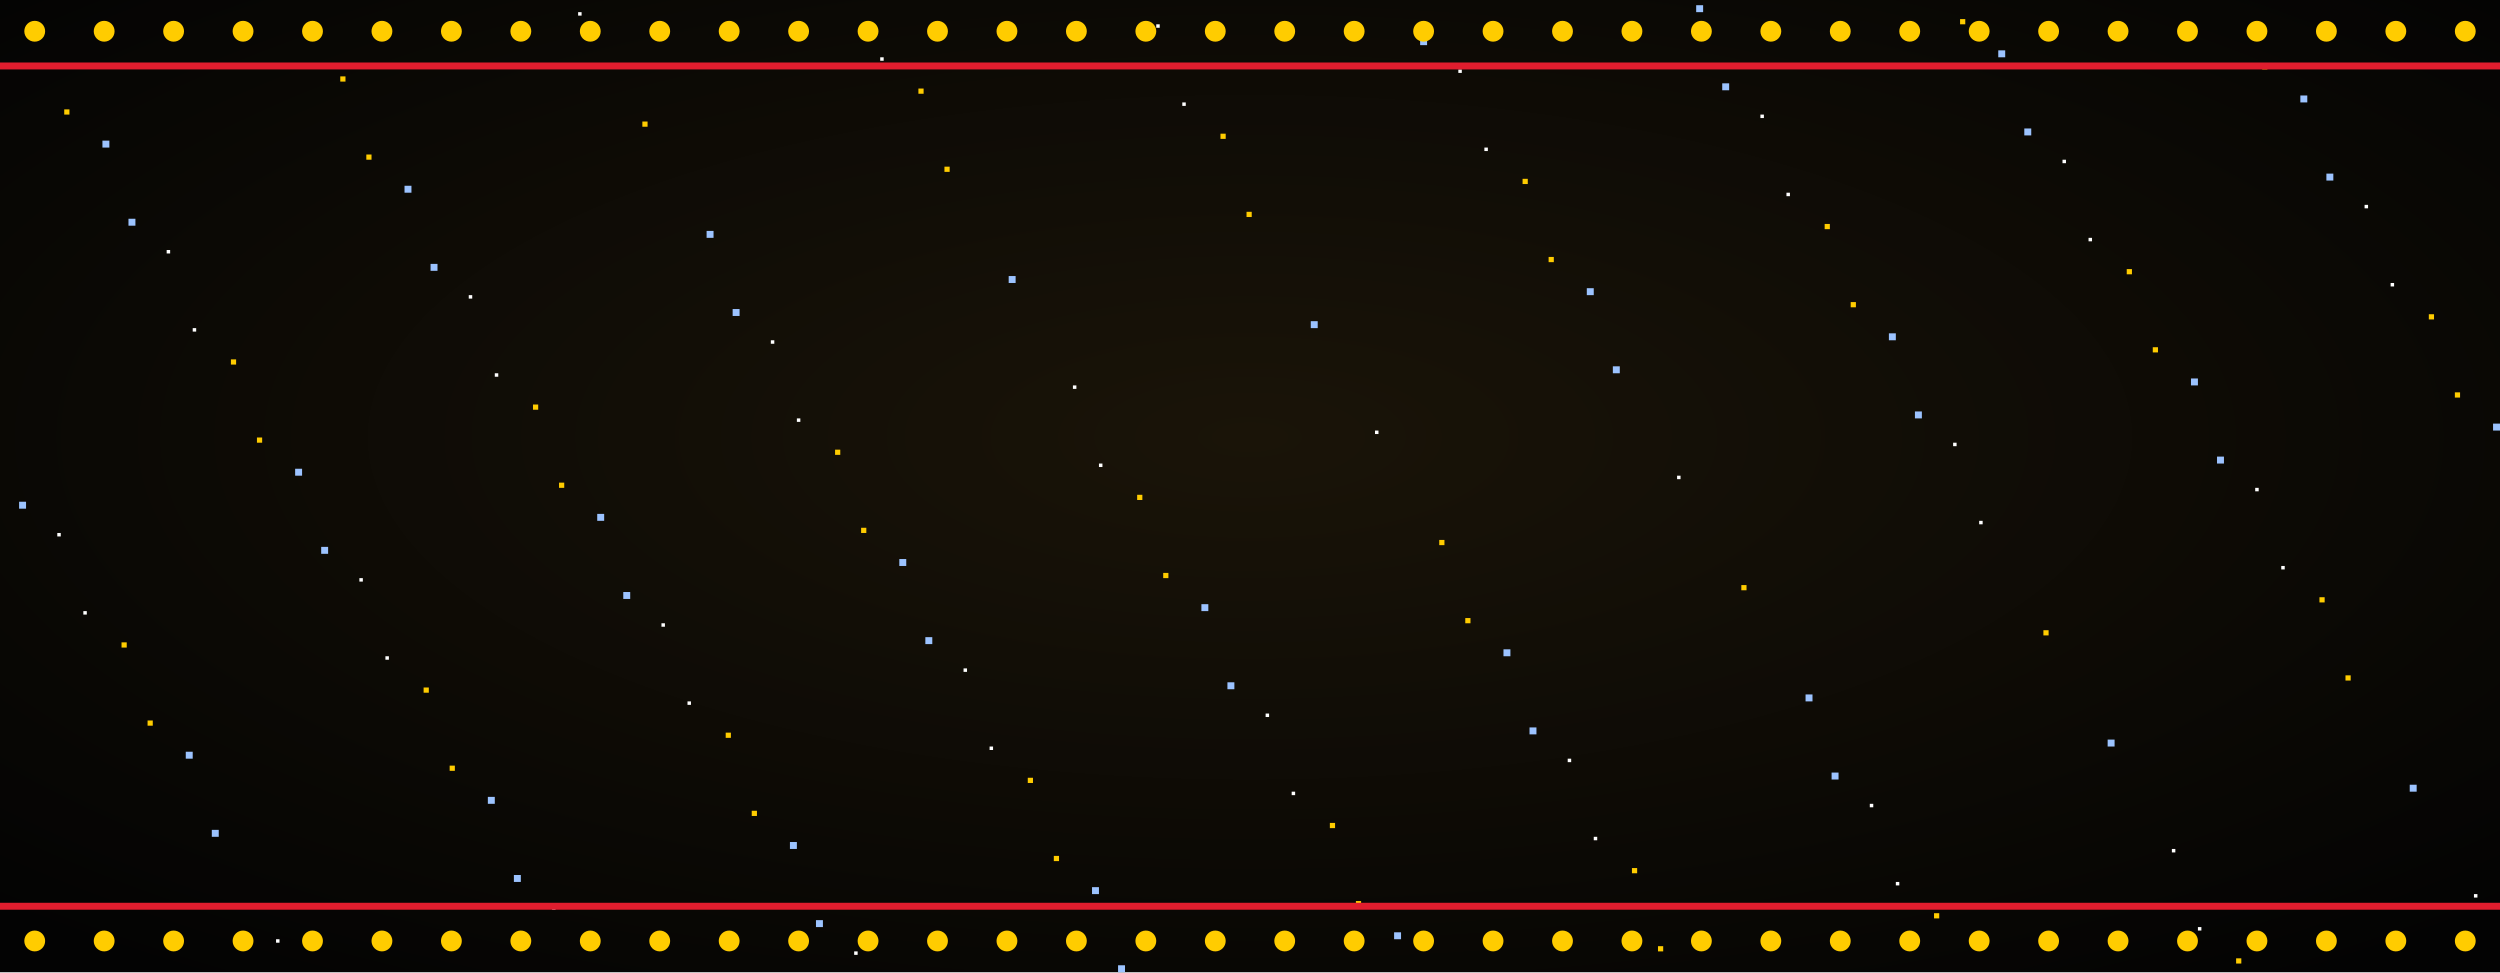
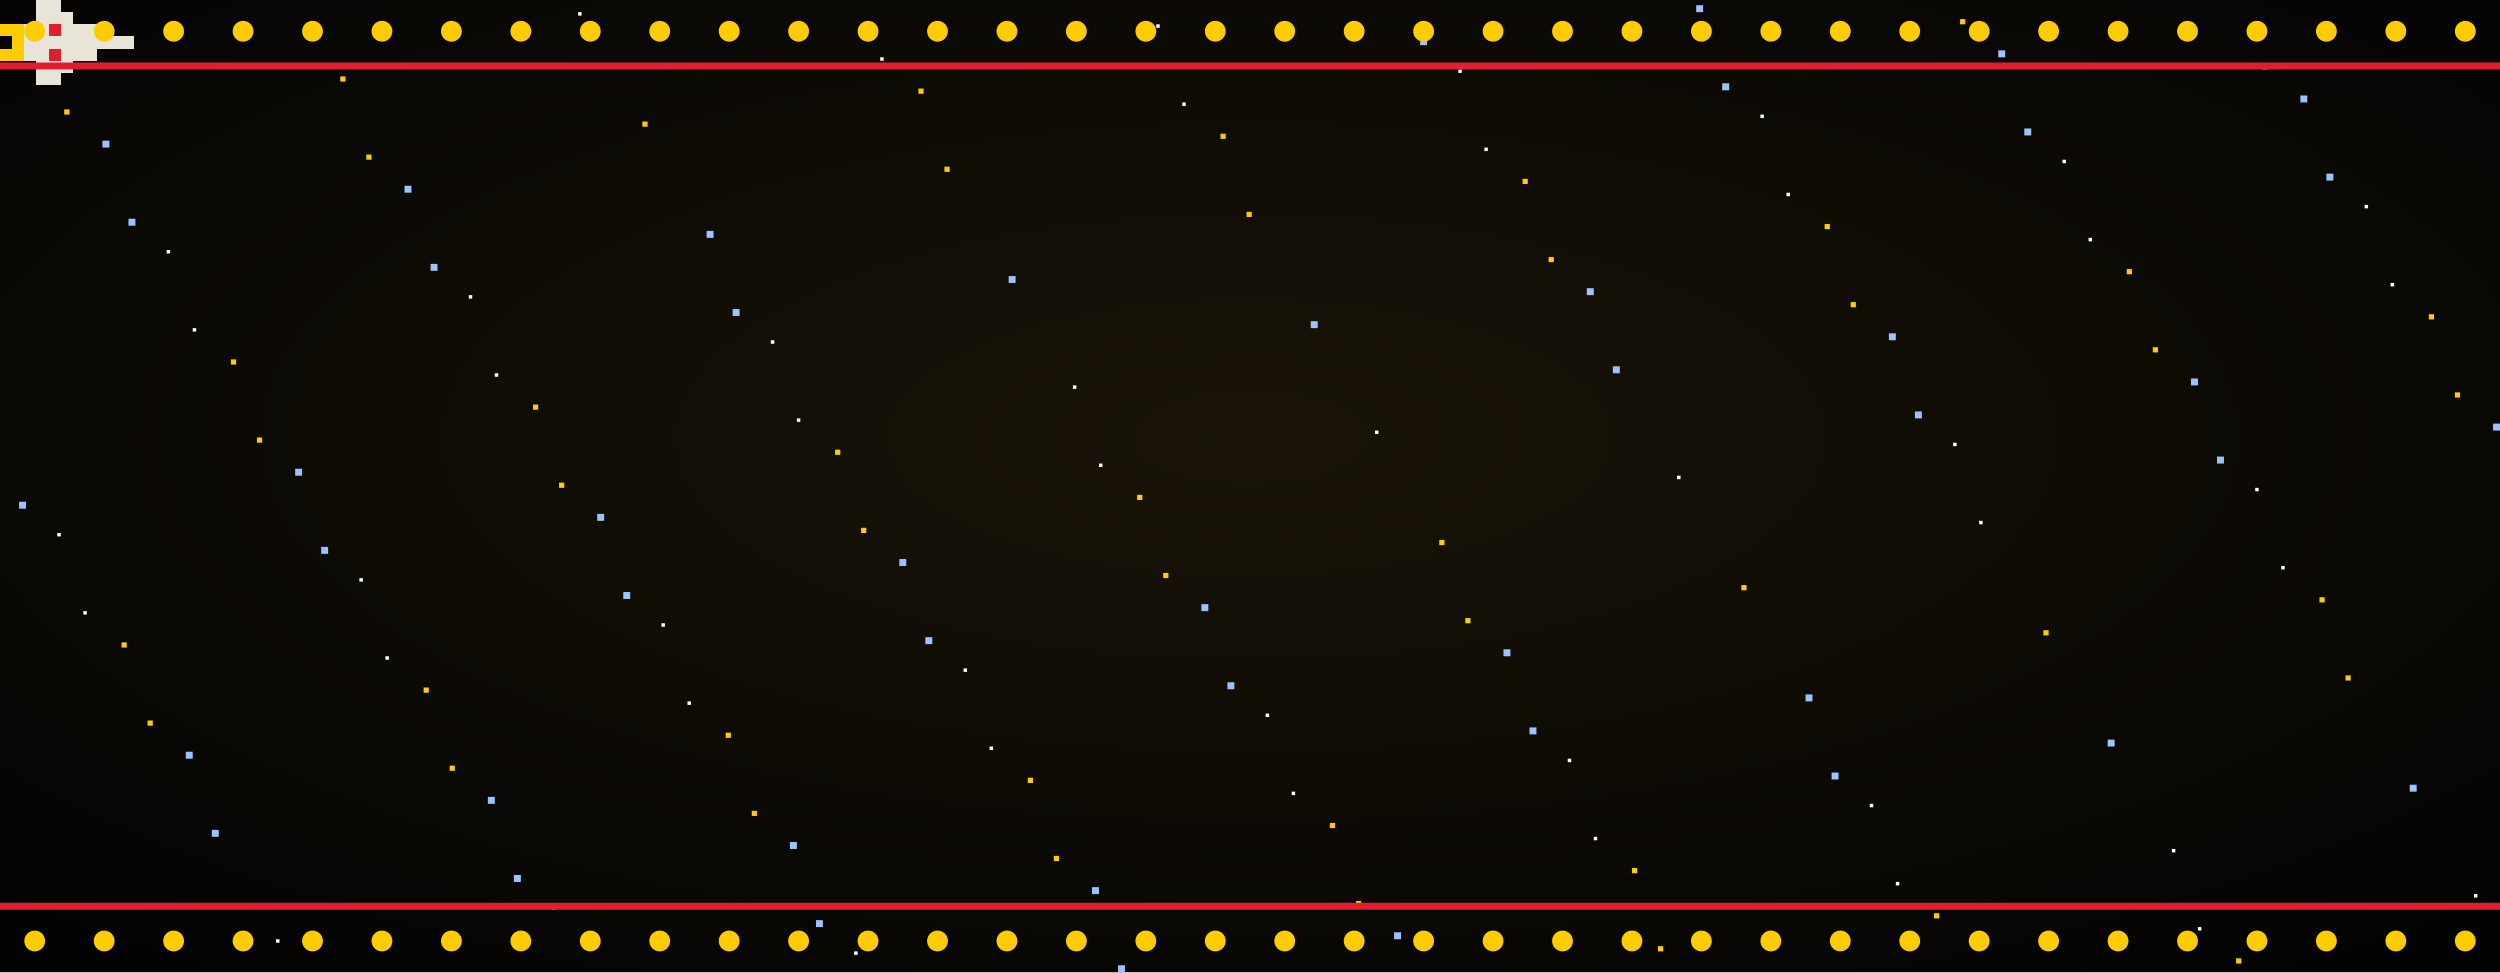
<svg xmlns="http://www.w3.org/2000/svg" width="1440" height="560" viewBox="0 0 1440 560" preserveAspectRatio="xMidYMid slice">
-   <style>.t1{animation:tw 3.6s ease-in-out infinite}.t2{animation:tw 5.4s ease-in-out 1.2s infinite}.b1{animation:tw 7.2s ease-in-out 2.4s infinite}@keyframes tw{50%{opacity:.5}}</style>
+   <style>.l0{animation:fall 48s linear infinite}.l1{animation:fall 24s linear infinite}.l2{animation:fall 16s linear infinite}@keyframes fall{to{transform:translateY(560px)}}.tw{animation:tw 1.6s steps(2) infinite}@keyframes tw{50%{opacity:.35}}.b0{animation:chase 1.2s steps(2) infinite}.b1{animation:chase 1.2s steps(2) -.6s infinite}@keyframes chase{50%{opacity:.25}}.ship{animation:fly 8s linear infinite}@keyframes fly{0%{transform:translate(-110px,390px)}40%,to{transform:translate(1500px,240px)}}.fl{animation:fl .4s steps(2) infinite}@keyframes fl{50%{opacity:.3}}</style>
  <defs>
    <radialGradient id="v" cx="50%" cy="45%" r="70%">
      <stop offset="0" stop-color="#1a1408" />
      <stop offset="1" stop-color="#030303" />
    </radialGradient>
  </defs>
  <rect width="1440" height="560" fill="url(#v)" />
-   <rect class="t1" x="211" y="89" width="3" height="3" fill="#ffcc00" />
-   <rect class="t2" x="422" y="178" width="4" height="4" fill="#9cc3ff" />
-   <rect class="t0" x="633" y="267" width="2" height="2" fill="#fff" />
-   <rect class="t1" x="844" y="356" width="3" height="3" fill="#ffcc00" />
-   <rect class="t2" x="1055" y="445" width="4" height="4" fill="#9cc3ff" />
-   <rect class="t0" x="1266" y="534" width="2" height="2" fill="#fff" />
-   <rect class="t1" x="37" y="63" width="3" height="3" fill="#ffcc00" />
-   <rect class="t2" x="248" y="152" width="4" height="4" fill="#9cc3ff" />
-   <rect class="t0" x="459" y="241" width="2" height="2" fill="#fff" />
-   <rect class="t1" x="670" y="330" width="3" height="3" fill="#ffcc00" />
-   <rect class="t2" x="881" y="419" width="4" height="4" fill="#9cc3ff" />
-   <rect class="t0" x="1092" y="508" width="2" height="2" fill="#fff" />
-   <rect class="t1" x="1303" y="37" width="3" height="3" fill="#ffcc00" />
-   <rect class="t2" x="74" y="126" width="4" height="4" fill="#9cc3ff" />
-   <rect class="t0" x="285" y="215" width="2" height="2" fill="#fff" />
-   <rect class="t1" x="496" y="304" width="3" height="3" fill="#ffcc00" />
-   <rect class="t2" x="707" y="393" width="4" height="4" fill="#9cc3ff" />
-   <rect class="t0" x="918" y="482" width="2" height="2" fill="#fff" />
-   <rect class="t1" x="1129" y="11" width="3" height="3" fill="#ffcc00" />
-   <rect class="t2" x="1340" y="100" width="4" height="4" fill="#9cc3ff" />
-   <rect class="t0" x="111" y="189" width="2" height="2" fill="#fff" />
-   <rect class="t1" x="322" y="278" width="3" height="3" fill="#ffcc00" />
-   <rect class="t2" x="533" y="367" width="4" height="4" fill="#9cc3ff" />
-   <rect class="t0" x="744" y="456" width="2" height="2" fill="#fff" />
-   <rect class="t1" x="955" y="545" width="3" height="3" fill="#ffcc00" />
-   <rect class="t2" x="1166" y="74" width="4" height="4" fill="#9cc3ff" />
-   <rect class="t0" x="1377" y="163" width="2" height="2" fill="#fff" />
-   <rect class="t1" x="148" y="252" width="3" height="3" fill="#ffcc00" />
-   <rect class="t2" x="359" y="341" width="4" height="4" fill="#9cc3ff" />
-   <rect class="t0" x="570" y="430" width="2" height="2" fill="#fff" />
-   <rect class="t1" x="781" y="519" width="3" height="3" fill="#ffcc00" />
-   <rect class="t2" x="992" y="48" width="4" height="4" fill="#9cc3ff" />
-   <rect class="t0" x="1203" y="137" width="2" height="2" fill="#fff" />
-   <rect class="t1" x="1414" y="226" width="3" height="3" fill="#ffcc00" />
-   <rect class="t2" x="185" y="315" width="4" height="4" fill="#9cc3ff" />
-   <rect class="t0" x="396" y="404" width="2" height="2" fill="#fff" />
-   <rect class="t1" x="607" y="493" width="3" height="3" fill="#ffcc00" />
-   <rect class="t2" x="818" y="22" width="4" height="4" fill="#9cc3ff" />
-   <rect class="t0" x="1029" y="111" width="2" height="2" fill="#fff" />
-   <rect class="t1" x="1240" y="200" width="3" height="3" fill="#ffcc00" />
-   <rect class="t2" x="11" y="289" width="4" height="4" fill="#9cc3ff" />
-   <rect class="t0" x="222" y="378" width="2" height="2" fill="#fff" />
-   <rect class="t1" x="433" y="467" width="3" height="3" fill="#ffcc00" />
-   <rect class="t2" x="644" y="556" width="4" height="4" fill="#9cc3ff" />
-   <rect class="t0" x="855" y="85" width="2" height="2" fill="#fff" />
-   <rect class="t1" x="1066" y="174" width="3" height="3" fill="#ffcc00" />
-   <rect class="t2" x="1277" y="263" width="4" height="4" fill="#9cc3ff" />
-   <rect class="t0" x="48" y="352" width="2" height="2" fill="#fff" />
-   <rect class="t1" x="259" y="441" width="3" height="3" fill="#ffcc00" />
-   <rect class="t2" x="470" y="530" width="4" height="4" fill="#9cc3ff" />
-   <rect class="t0" x="681" y="59" width="2" height="2" fill="#fff" />
-   <rect class="t1" x="892" y="148" width="3" height="3" fill="#ffcc00" />
-   <rect class="t2" x="1103" y="237" width="4" height="4" fill="#9cc3ff" />
-   <rect class="t0" x="1314" y="326" width="2" height="2" fill="#fff" />
-   <rect class="t1" x="85" y="415" width="3" height="3" fill="#ffcc00" />
-   <rect class="t2" x="296" y="504" width="4" height="4" fill="#9cc3ff" />
-   <rect class="t0" x="507" y="33" width="2" height="2" fill="#fff" />
-   <rect class="t1" x="718" y="122" width="3" height="3" fill="#ffcc00" />
-   <rect class="t2" x="929" y="211" width="4" height="4" fill="#9cc3ff" />
-   <rect class="t0" x="1140" y="300" width="2" height="2" fill="#fff" />
-   <rect class="t1" x="1351" y="389" width="3" height="3" fill="#ffcc00" />
-   <rect class="t2" x="122" y="478" width="4" height="4" fill="#9cc3ff" />
-   <rect class="t0" x="333" y="7" width="2" height="2" fill="#fff" />
-   <rect class="t1" x="544" y="96" width="3" height="3" fill="#ffcc00" />
-   <rect class="t2" x="755" y="185" width="4" height="4" fill="#9cc3ff" />
-   <rect class="t0" x="966" y="274" width="2" height="2" fill="#fff" />
-   <rect class="t1" x="1177" y="363" width="3" height="3" fill="#ffcc00" />
-   <rect class="t2" x="1388" y="452" width="4" height="4" fill="#9cc3ff" />
-   <rect class="t0" x="159" y="541" width="2" height="2" fill="#fff" />
-   <rect class="t1" x="370" y="70" width="3" height="3" fill="#ffcc00" />
-   <rect class="t2" x="581" y="159" width="4" height="4" fill="#9cc3ff" />
-   <rect class="t0" x="792" y="248" width="2" height="2" fill="#fff" />
-   <rect class="t1" x="1003" y="337" width="3" height="3" fill="#ffcc00" />
-   <rect class="t2" x="1214" y="426" width="4" height="4" fill="#9cc3ff" />
-   <rect class="t0" x="1425" y="515" width="2" height="2" fill="#fff" />
-   <rect class="t1" x="196" y="44" width="3" height="3" fill="#ffcc00" />
-   <rect class="t2" x="407" y="133" width="4" height="4" fill="#9cc3ff" />
-   <rect class="t0" x="618" y="222" width="2" height="2" fill="#fff" />
-   <rect class="t1" x="829" y="311" width="3" height="3" fill="#ffcc00" />
-   <rect class="t2" x="1040" y="400" width="4" height="4" fill="#9cc3ff" />
-   <rect class="t0" x="1251" y="489" width="2" height="2" fill="#fff" />
-   <rect class="t1" x="22" y="18" width="3" height="3" fill="#ffcc00" />
-   <rect class="t2" x="233" y="107" width="4" height="4" fill="#9cc3ff" />
-   <rect class="t0" x="444" y="196" width="2" height="2" fill="#fff" />
-   <rect class="t1" x="655" y="285" width="3" height="3" fill="#ffcc00" />
-   <rect class="t2" x="866" y="374" width="4" height="4" fill="#9cc3ff" />
-   <rect class="t0" x="1077" y="463" width="2" height="2" fill="#fff" />
-   <rect class="t1" x="1288" y="552" width="3" height="3" fill="#ffcc00" />
-   <rect class="t2" x="59" y="81" width="4" height="4" fill="#9cc3ff" />
-   <rect class="t0" x="270" y="170" width="2" height="2" fill="#fff" />
-   <rect class="t1" x="481" y="259" width="3" height="3" fill="#ffcc00" />
-   <rect class="t2" x="692" y="348" width="4" height="4" fill="#9cc3ff" />
-   <rect class="t0" x="903" y="437" width="2" height="2" fill="#fff" />
-   <rect class="t1" x="1114" y="526" width="3" height="3" fill="#ffcc00" />
-   <rect class="t2" x="1325" y="55" width="4" height="4" fill="#9cc3ff" />
-   <rect class="t0" x="96" y="144" width="2" height="2" fill="#fff" />
-   <rect class="t1" x="307" y="233" width="3" height="3" fill="#ffcc00" />
-   <rect class="t2" x="518" y="322" width="4" height="4" fill="#9cc3ff" />
-   <rect class="t0" x="729" y="411" width="2" height="2" fill="#fff" />
-   <rect class="t1" x="940" y="500" width="3" height="3" fill="#ffcc00" />
-   <rect class="t2" x="1151" y="29" width="4" height="4" fill="#9cc3ff" />
-   <rect class="t0" x="1362" y="118" width="2" height="2" fill="#fff" />
-   <rect class="t1" x="133" y="207" width="3" height="3" fill="#ffcc00" />
-   <rect class="t2" x="344" y="296" width="4" height="4" fill="#9cc3ff" />
-   <rect class="t0" x="555" y="385" width="2" height="2" fill="#fff" />
-   <rect class="t1" x="766" y="474" width="3" height="3" fill="#ffcc00" />
-   <rect class="t2" x="977" y="3" width="4" height="4" fill="#9cc3ff" />
-   <rect class="t0" x="1188" y="92" width="2" height="2" fill="#fff" />
-   <rect class="t1" x="1399" y="181" width="3" height="3" fill="#ffcc00" />
-   <rect class="t2" x="170" y="270" width="4" height="4" fill="#9cc3ff" />
-   <rect class="t0" x="381" y="359" width="2" height="2" fill="#fff" />
-   <rect class="t1" x="592" y="448" width="3" height="3" fill="#ffcc00" />
-   <rect class="t2" x="803" y="537" width="4" height="4" fill="#9cc3ff" />
-   <rect class="t0" x="1014" y="66" width="2" height="2" fill="#fff" />
-   <rect class="t1" x="1225" y="155" width="3" height="3" fill="#ffcc00" />
-   <rect class="t2" x="1436" y="244" width="4" height="4" fill="#9cc3ff" />
-   <rect class="t0" x="207" y="333" width="2" height="2" fill="#fff" />
-   <rect class="t1" x="418" y="422" width="3" height="3" fill="#ffcc00" />
-   <rect class="t2" x="629" y="511" width="4" height="4" fill="#9cc3ff" />
-   <rect class="t0" x="840" y="40" width="2" height="2" fill="#fff" />
-   <rect class="t1" x="1051" y="129" width="3" height="3" fill="#ffcc00" />
-   <rect class="t2" x="1262" y="218" width="4" height="4" fill="#9cc3ff" />
-   <rect class="t0" x="33" y="307" width="2" height="2" fill="#fff" />
-   <rect class="t1" x="244" y="396" width="3" height="3" fill="#ffcc00" />
-   <rect class="t2" x="455" y="485" width="4" height="4" fill="#9cc3ff" />
-   <rect class="t0" x="666" y="14" width="2" height="2" fill="#fff" />
-   <rect class="t1" x="877" y="103" width="3" height="3" fill="#ffcc00" />
-   <rect class="t2" x="1088" y="192" width="4" height="4" fill="#9cc3ff" />
-   <rect class="t0" x="1299" y="281" width="2" height="2" fill="#fff" />
-   <rect class="t1" x="70" y="370" width="3" height="3" fill="#ffcc00" />
-   <rect class="t2" x="281" y="459" width="4" height="4" fill="#9cc3ff" />
-   <rect class="t0" x="492" y="548" width="2" height="2" fill="#fff" />
-   <rect class="t1" x="703" y="77" width="3" height="3" fill="#ffcc00" />
-   <rect class="t2" x="914" y="166" width="4" height="4" fill="#9cc3ff" />
-   <rect class="t0" x="1125" y="255" width="2" height="2" fill="#fff" />
-   <rect class="t1" x="1336" y="344" width="3" height="3" fill="#ffcc00" />
-   <rect class="t2" x="107" y="433" width="4" height="4" fill="#9cc3ff" />
-   <rect class="t0" x="318" y="522" width="2" height="2" fill="#fff" />
-   <rect class="t1" x="529" y="51" width="3" height="3" fill="#ffcc00" />
+   <g class="l0">
+     <g>
+       <rect x="633" y="267" width="2" height="2" fill="#fff" />
+       <rect x="1266" y="534" width="2" height="2" fill="#fff" />
+       <rect x="459" y="241" width="2" height="2" fill="#fff" />
+       <rect x="1092" y="508" width="2" height="2" fill="#fff" />
+       <rect x="285" y="215" width="2" height="2" fill="#fff" />
+       <rect x="918" y="482" width="2" height="2" fill="#fff" />
+       <rect x="111" y="189" width="2" height="2" fill="#fff" />
+       <rect x="744" y="456" width="2" height="2" fill="#fff" />
+       <rect x="1377" y="163" width="2" height="2" fill="#fff" />
+       <rect x="570" y="430" width="2" height="2" fill="#fff" />
+       <rect x="1203" y="137" width="2" height="2" fill="#fff" />
+       <rect x="396" y="404" width="2" height="2" fill="#fff" />
+       <rect x="1029" y="111" width="2" height="2" fill="#fff" />
+       <rect x="222" y="378" width="2" height="2" fill="#fff" />
+       <rect x="855" y="85" width="2" height="2" fill="#fff" />
+       <rect x="48" y="352" width="2" height="2" fill="#fff" />
+       <rect x="681" y="59" width="2" height="2" fill="#fff" />
+       <rect x="1314" y="326" width="2" height="2" fill="#fff" />
+       <rect x="507" y="33" width="2" height="2" fill="#fff" />
+       <rect x="1140" y="300" width="2" height="2" fill="#fff" />
+       <rect x="333" y="7" width="2" height="2" fill="#fff" />
+       <rect x="966" y="274" width="2" height="2" fill="#fff" />
+       <rect x="159" y="541" width="2" height="2" fill="#fff" />
+       <rect x="792" y="248" width="2" height="2" fill="#fff" />
+       <rect x="1425" y="515" width="2" height="2" fill="#fff" />
+       <rect x="618" y="222" width="2" height="2" fill="#fff" />
+       <rect x="1251" y="489" width="2" height="2" fill="#fff" />
+       <rect x="444" y="196" width="2" height="2" fill="#fff" />
+       <rect x="1077" y="463" width="2" height="2" fill="#fff" />
+       <rect x="270" y="170" width="2" height="2" fill="#fff" />
+       <rect x="903" y="437" width="2" height="2" fill="#fff" />
+       <rect x="96" y="144" width="2" height="2" fill="#fff" />
+       <rect x="729" y="411" width="2" height="2" fill="#fff" />
+       <rect x="1362" y="118" width="2" height="2" fill="#fff" />
+       <rect x="555" y="385" width="2" height="2" fill="#fff" />
+       <rect x="1188" y="92" width="2" height="2" fill="#fff" />
+       <rect x="381" y="359" width="2" height="2" fill="#fff" />
+       <rect x="1014" y="66" width="2" height="2" fill="#fff" />
+       <rect x="207" y="333" width="2" height="2" fill="#fff" />
+       <rect x="840" y="40" width="2" height="2" fill="#fff" />
+       <rect x="33" y="307" width="2" height="2" fill="#fff" />
+       <rect x="666" y="14" width="2" height="2" fill="#fff" />
+       <rect x="1299" y="281" width="2" height="2" fill="#fff" />
+       <rect x="492" y="548" width="2" height="2" fill="#fff" />
+       <rect x="1125" y="255" width="2" height="2" fill="#fff" />
+       <rect x="318" y="522" width="2" height="2" fill="#fff" />
+     </g>
+     <g transform="translate(0 -560)">
+       <rect x="633" y="267" width="2" height="2" fill="#fff" />
+       <rect x="1266" y="534" width="2" height="2" fill="#fff" />
+       <rect x="459" y="241" width="2" height="2" fill="#fff" />
+       <rect x="1092" y="508" width="2" height="2" fill="#fff" />
+       <rect x="285" y="215" width="2" height="2" fill="#fff" />
+       <rect x="918" y="482" width="2" height="2" fill="#fff" />
+       <rect x="111" y="189" width="2" height="2" fill="#fff" />
+       <rect x="744" y="456" width="2" height="2" fill="#fff" />
+       <rect x="1377" y="163" width="2" height="2" fill="#fff" />
+       <rect x="570" y="430" width="2" height="2" fill="#fff" />
+       <rect x="1203" y="137" width="2" height="2" fill="#fff" />
+       <rect x="396" y="404" width="2" height="2" fill="#fff" />
+       <rect x="1029" y="111" width="2" height="2" fill="#fff" />
+       <rect x="222" y="378" width="2" height="2" fill="#fff" />
+       <rect x="855" y="85" width="2" height="2" fill="#fff" />
+       <rect x="48" y="352" width="2" height="2" fill="#fff" />
+       <rect x="681" y="59" width="2" height="2" fill="#fff" />
+       <rect x="1314" y="326" width="2" height="2" fill="#fff" />
+       <rect x="507" y="33" width="2" height="2" fill="#fff" />
+       <rect x="1140" y="300" width="2" height="2" fill="#fff" />
+       <rect x="333" y="7" width="2" height="2" fill="#fff" />
+       <rect x="966" y="274" width="2" height="2" fill="#fff" />
+       <rect x="159" y="541" width="2" height="2" fill="#fff" />
+       <rect x="792" y="248" width="2" height="2" fill="#fff" />
+       <rect x="1425" y="515" width="2" height="2" fill="#fff" />
+       <rect x="618" y="222" width="2" height="2" fill="#fff" />
+       <rect x="1251" y="489" width="2" height="2" fill="#fff" />
+       <rect x="444" y="196" width="2" height="2" fill="#fff" />
+       <rect x="1077" y="463" width="2" height="2" fill="#fff" />
+       <rect x="270" y="170" width="2" height="2" fill="#fff" />
+       <rect x="903" y="437" width="2" height="2" fill="#fff" />
+       <rect x="96" y="144" width="2" height="2" fill="#fff" />
+       <rect x="729" y="411" width="2" height="2" fill="#fff" />
+       <rect x="1362" y="118" width="2" height="2" fill="#fff" />
+       <rect x="555" y="385" width="2" height="2" fill="#fff" />
+       <rect x="1188" y="92" width="2" height="2" fill="#fff" />
+       <rect x="381" y="359" width="2" height="2" fill="#fff" />
+       <rect x="1014" y="66" width="2" height="2" fill="#fff" />
+       <rect x="207" y="333" width="2" height="2" fill="#fff" />
+       <rect x="840" y="40" width="2" height="2" fill="#fff" />
+       <rect x="33" y="307" width="2" height="2" fill="#fff" />
+       <rect x="666" y="14" width="2" height="2" fill="#fff" />
+       <rect x="1299" y="281" width="2" height="2" fill="#fff" />
+       <rect x="492" y="548" width="2" height="2" fill="#fff" />
+       <rect x="1125" y="255" width="2" height="2" fill="#fff" />
+       <rect x="318" y="522" width="2" height="2" fill="#fff" />
+     </g>
+   </g>
+   <g class="l1">
+     <g class="tw">
+       <rect x="211" y="89" width="3" height="3" fill="#ffcc00" />
+       <rect x="844" y="356" width="3" height="3" fill="#ffcc00" />
+       <rect x="37" y="63" width="3" height="3" fill="#ffcc00" />
+       <rect x="670" y="330" width="3" height="3" fill="#ffcc00" />
+       <rect x="1303" y="37" width="3" height="3" fill="#ffcc00" />
+       <rect x="496" y="304" width="3" height="3" fill="#ffcc00" />
+       <rect x="1129" y="11" width="3" height="3" fill="#ffcc00" />
+       <rect x="322" y="278" width="3" height="3" fill="#ffcc00" />
+       <rect x="955" y="545" width="3" height="3" fill="#ffcc00" />
+       <rect x="148" y="252" width="3" height="3" fill="#ffcc00" />
+       <rect x="781" y="519" width="3" height="3" fill="#ffcc00" />
+       <rect x="1414" y="226" width="3" height="3" fill="#ffcc00" />
+       <rect x="607" y="493" width="3" height="3" fill="#ffcc00" />
+       <rect x="1240" y="200" width="3" height="3" fill="#ffcc00" />
+       <rect x="433" y="467" width="3" height="3" fill="#ffcc00" />
+       <rect x="1066" y="174" width="3" height="3" fill="#ffcc00" />
+       <rect x="259" y="441" width="3" height="3" fill="#ffcc00" />
+       <rect x="892" y="148" width="3" height="3" fill="#ffcc00" />
+       <rect x="85" y="415" width="3" height="3" fill="#ffcc00" />
+       <rect x="718" y="122" width="3" height="3" fill="#ffcc00" />
+       <rect x="1351" y="389" width="3" height="3" fill="#ffcc00" />
+       <rect x="544" y="96" width="3" height="3" fill="#ffcc00" />
+       <rect x="1177" y="363" width="3" height="3" fill="#ffcc00" />
+       <rect x="370" y="70" width="3" height="3" fill="#ffcc00" />
+       <rect x="1003" y="337" width="3" height="3" fill="#ffcc00" />
+       <rect x="196" y="44" width="3" height="3" fill="#ffcc00" />
+       <rect x="829" y="311" width="3" height="3" fill="#ffcc00" />
+       <rect x="22" y="18" width="3" height="3" fill="#ffcc00" />
+       <rect x="655" y="285" width="3" height="3" fill="#ffcc00" />
+       <rect x="1288" y="552" width="3" height="3" fill="#ffcc00" />
+       <rect x="481" y="259" width="3" height="3" fill="#ffcc00" />
+       <rect x="1114" y="526" width="3" height="3" fill="#ffcc00" />
+       <rect x="307" y="233" width="3" height="3" fill="#ffcc00" />
+       <rect x="940" y="500" width="3" height="3" fill="#ffcc00" />
+       <rect x="133" y="207" width="3" height="3" fill="#ffcc00" />
+       <rect x="766" y="474" width="3" height="3" fill="#ffcc00" />
+       <rect x="1399" y="181" width="3" height="3" fill="#ffcc00" />
+       <rect x="592" y="448" width="3" height="3" fill="#ffcc00" />
+       <rect x="1225" y="155" width="3" height="3" fill="#ffcc00" />
+       <rect x="418" y="422" width="3" height="3" fill="#ffcc00" />
+       <rect x="1051" y="129" width="3" height="3" fill="#ffcc00" />
+       <rect x="244" y="396" width="3" height="3" fill="#ffcc00" />
+       <rect x="877" y="103" width="3" height="3" fill="#ffcc00" />
+       <rect x="70" y="370" width="3" height="3" fill="#ffcc00" />
+       <rect x="703" y="77" width="3" height="3" fill="#ffcc00" />
+       <rect x="1336" y="344" width="3" height="3" fill="#ffcc00" />
+       <rect x="529" y="51" width="3" height="3" fill="#ffcc00" />
+     </g>
+     <g class="tw" transform="translate(0 -560)">
+       <rect x="211" y="89" width="3" height="3" fill="#ffcc00" />
+       <rect x="844" y="356" width="3" height="3" fill="#ffcc00" />
+       <rect x="37" y="63" width="3" height="3" fill="#ffcc00" />
+       <rect x="670" y="330" width="3" height="3" fill="#ffcc00" />
+       <rect x="1303" y="37" width="3" height="3" fill="#ffcc00" />
+       <rect x="496" y="304" width="3" height="3" fill="#ffcc00" />
+       <rect x="1129" y="11" width="3" height="3" fill="#ffcc00" />
+       <rect x="322" y="278" width="3" height="3" fill="#ffcc00" />
+       <rect x="955" y="545" width="3" height="3" fill="#ffcc00" />
+       <rect x="148" y="252" width="3" height="3" fill="#ffcc00" />
+       <rect x="781" y="519" width="3" height="3" fill="#ffcc00" />
+       <rect x="1414" y="226" width="3" height="3" fill="#ffcc00" />
+       <rect x="607" y="493" width="3" height="3" fill="#ffcc00" />
+       <rect x="1240" y="200" width="3" height="3" fill="#ffcc00" />
+       <rect x="433" y="467" width="3" height="3" fill="#ffcc00" />
+       <rect x="1066" y="174" width="3" height="3" fill="#ffcc00" />
+       <rect x="259" y="441" width="3" height="3" fill="#ffcc00" />
+       <rect x="892" y="148" width="3" height="3" fill="#ffcc00" />
+       <rect x="85" y="415" width="3" height="3" fill="#ffcc00" />
+       <rect x="718" y="122" width="3" height="3" fill="#ffcc00" />
+       <rect x="1351" y="389" width="3" height="3" fill="#ffcc00" />
+       <rect x="544" y="96" width="3" height="3" fill="#ffcc00" />
+       <rect x="1177" y="363" width="3" height="3" fill="#ffcc00" />
+       <rect x="370" y="70" width="3" height="3" fill="#ffcc00" />
+       <rect x="1003" y="337" width="3" height="3" fill="#ffcc00" />
+       <rect x="196" y="44" width="3" height="3" fill="#ffcc00" />
+       <rect x="829" y="311" width="3" height="3" fill="#ffcc00" />
+       <rect x="22" y="18" width="3" height="3" fill="#ffcc00" />
+       <rect x="655" y="285" width="3" height="3" fill="#ffcc00" />
+       <rect x="1288" y="552" width="3" height="3" fill="#ffcc00" />
+       <rect x="481" y="259" width="3" height="3" fill="#ffcc00" />
+       <rect x="1114" y="526" width="3" height="3" fill="#ffcc00" />
+       <rect x="307" y="233" width="3" height="3" fill="#ffcc00" />
+       <rect x="940" y="500" width="3" height="3" fill="#ffcc00" />
+       <rect x="133" y="207" width="3" height="3" fill="#ffcc00" />
+       <rect x="766" y="474" width="3" height="3" fill="#ffcc00" />
+       <rect x="1399" y="181" width="3" height="3" fill="#ffcc00" />
+       <rect x="592" y="448" width="3" height="3" fill="#ffcc00" />
+       <rect x="1225" y="155" width="3" height="3" fill="#ffcc00" />
+       <rect x="418" y="422" width="3" height="3" fill="#ffcc00" />
+       <rect x="1051" y="129" width="3" height="3" fill="#ffcc00" />
+       <rect x="244" y="396" width="3" height="3" fill="#ffcc00" />
+       <rect x="877" y="103" width="3" height="3" fill="#ffcc00" />
+       <rect x="70" y="370" width="3" height="3" fill="#ffcc00" />
+       <rect x="703" y="77" width="3" height="3" fill="#ffcc00" />
+       <rect x="1336" y="344" width="3" height="3" fill="#ffcc00" />
+       <rect x="529" y="51" width="3" height="3" fill="#ffcc00" />
+     </g>
+   </g>
+   <g class="l2">
+     <g>
+       <rect x="422" y="178" width="4" height="4" fill="#9cc3ff" />
+       <rect x="1055" y="445" width="4" height="4" fill="#9cc3ff" />
+       <rect x="248" y="152" width="4" height="4" fill="#9cc3ff" />
+       <rect x="881" y="419" width="4" height="4" fill="#9cc3ff" />
+       <rect x="74" y="126" width="4" height="4" fill="#9cc3ff" />
+       <rect x="707" y="393" width="4" height="4" fill="#9cc3ff" />
+       <rect x="1340" y="100" width="4" height="4" fill="#9cc3ff" />
+       <rect x="533" y="367" width="4" height="4" fill="#9cc3ff" />
+       <rect x="1166" y="74" width="4" height="4" fill="#9cc3ff" />
+       <rect x="359" y="341" width="4" height="4" fill="#9cc3ff" />
+       <rect x="992" y="48" width="4" height="4" fill="#9cc3ff" />
+       <rect x="185" y="315" width="4" height="4" fill="#9cc3ff" />
+       <rect x="818" y="22" width="4" height="4" fill="#9cc3ff" />
+       <rect x="11" y="289" width="4" height="4" fill="#9cc3ff" />
+       <rect x="644" y="556" width="4" height="4" fill="#9cc3ff" />
+       <rect x="1277" y="263" width="4" height="4" fill="#9cc3ff" />
+       <rect x="470" y="530" width="4" height="4" fill="#9cc3ff" />
+       <rect x="1103" y="237" width="4" height="4" fill="#9cc3ff" />
+       <rect x="296" y="504" width="4" height="4" fill="#9cc3ff" />
+       <rect x="929" y="211" width="4" height="4" fill="#9cc3ff" />
+       <rect x="122" y="478" width="4" height="4" fill="#9cc3ff" />
+       <rect x="755" y="185" width="4" height="4" fill="#9cc3ff" />
+       <rect x="1388" y="452" width="4" height="4" fill="#9cc3ff" />
+       <rect x="581" y="159" width="4" height="4" fill="#9cc3ff" />
+       <rect x="1214" y="426" width="4" height="4" fill="#9cc3ff" />
+       <rect x="407" y="133" width="4" height="4" fill="#9cc3ff" />
+       <rect x="1040" y="400" width="4" height="4" fill="#9cc3ff" />
+       <rect x="233" y="107" width="4" height="4" fill="#9cc3ff" />
+       <rect x="866" y="374" width="4" height="4" fill="#9cc3ff" />
+       <rect x="59" y="81" width="4" height="4" fill="#9cc3ff" />
+       <rect x="692" y="348" width="4" height="4" fill="#9cc3ff" />
+       <rect x="1325" y="55" width="4" height="4" fill="#9cc3ff" />
+       <rect x="518" y="322" width="4" height="4" fill="#9cc3ff" />
+       <rect x="1151" y="29" width="4" height="4" fill="#9cc3ff" />
+       <rect x="344" y="296" width="4" height="4" fill="#9cc3ff" />
+       <rect x="977" y="3" width="4" height="4" fill="#9cc3ff" />
+       <rect x="170" y="270" width="4" height="4" fill="#9cc3ff" />
+       <rect x="803" y="537" width="4" height="4" fill="#9cc3ff" />
+       <rect x="1436" y="244" width="4" height="4" fill="#9cc3ff" />
+       <rect x="629" y="511" width="4" height="4" fill="#9cc3ff" />
+       <rect x="1262" y="218" width="4" height="4" fill="#9cc3ff" />
+       <rect x="455" y="485" width="4" height="4" fill="#9cc3ff" />
+       <rect x="1088" y="192" width="4" height="4" fill="#9cc3ff" />
+       <rect x="281" y="459" width="4" height="4" fill="#9cc3ff" />
+       <rect x="914" y="166" width="4" height="4" fill="#9cc3ff" />
+       <rect x="107" y="433" width="4" height="4" fill="#9cc3ff" />
+     </g>
+     <g transform="translate(0 -560)">
+       <rect x="422" y="178" width="4" height="4" fill="#9cc3ff" />
+       <rect x="1055" y="445" width="4" height="4" fill="#9cc3ff" />
+       <rect x="248" y="152" width="4" height="4" fill="#9cc3ff" />
+       <rect x="881" y="419" width="4" height="4" fill="#9cc3ff" />
+       <rect x="74" y="126" width="4" height="4" fill="#9cc3ff" />
+       <rect x="707" y="393" width="4" height="4" fill="#9cc3ff" />
+       <rect x="1340" y="100" width="4" height="4" fill="#9cc3ff" />
+       <rect x="533" y="367" width="4" height="4" fill="#9cc3ff" />
+       <rect x="1166" y="74" width="4" height="4" fill="#9cc3ff" />
+       <rect x="359" y="341" width="4" height="4" fill="#9cc3ff" />
+       <rect x="992" y="48" width="4" height="4" fill="#9cc3ff" />
+       <rect x="185" y="315" width="4" height="4" fill="#9cc3ff" />
+       <rect x="818" y="22" width="4" height="4" fill="#9cc3ff" />
+       <rect x="11" y="289" width="4" height="4" fill="#9cc3ff" />
+       <rect x="644" y="556" width="4" height="4" fill="#9cc3ff" />
+       <rect x="1277" y="263" width="4" height="4" fill="#9cc3ff" />
+       <rect x="470" y="530" width="4" height="4" fill="#9cc3ff" />
+       <rect x="1103" y="237" width="4" height="4" fill="#9cc3ff" />
+       <rect x="296" y="504" width="4" height="4" fill="#9cc3ff" />
+       <rect x="929" y="211" width="4" height="4" fill="#9cc3ff" />
+       <rect x="122" y="478" width="4" height="4" fill="#9cc3ff" />
+       <rect x="755" y="185" width="4" height="4" fill="#9cc3ff" />
+       <rect x="1388" y="452" width="4" height="4" fill="#9cc3ff" />
+       <rect x="581" y="159" width="4" height="4" fill="#9cc3ff" />
+       <rect x="1214" y="426" width="4" height="4" fill="#9cc3ff" />
+       <rect x="407" y="133" width="4" height="4" fill="#9cc3ff" />
+       <rect x="1040" y="400" width="4" height="4" fill="#9cc3ff" />
+       <rect x="233" y="107" width="4" height="4" fill="#9cc3ff" />
+       <rect x="866" y="374" width="4" height="4" fill="#9cc3ff" />
+       <rect x="59" y="81" width="4" height="4" fill="#9cc3ff" />
+       <rect x="692" y="348" width="4" height="4" fill="#9cc3ff" />
+       <rect x="1325" y="55" width="4" height="4" fill="#9cc3ff" />
+       <rect x="518" y="322" width="4" height="4" fill="#9cc3ff" />
+       <rect x="1151" y="29" width="4" height="4" fill="#9cc3ff" />
+       <rect x="344" y="296" width="4" height="4" fill="#9cc3ff" />
+       <rect x="977" y="3" width="4" height="4" fill="#9cc3ff" />
+       <rect x="170" y="270" width="4" height="4" fill="#9cc3ff" />
+       <rect x="803" y="537" width="4" height="4" fill="#9cc3ff" />
+       <rect x="1436" y="244" width="4" height="4" fill="#9cc3ff" />
+       <rect x="629" y="511" width="4" height="4" fill="#9cc3ff" />
+       <rect x="1262" y="218" width="4" height="4" fill="#9cc3ff" />
+       <rect x="455" y="485" width="4" height="4" fill="#9cc3ff" />
+       <rect x="1088" y="192" width="4" height="4" fill="#9cc3ff" />
+       <rect x="281" y="459" width="4" height="4" fill="#9cc3ff" />
+       <rect x="914" y="166" width="4" height="4" fill="#9cc3ff" />
+       <rect x="107" y="433" width="4" height="4" fill="#9cc3ff" />
+     </g>
+   </g>
+   <g class="ship">
+     <g transform="scale(7)" shape-rendering="crispEdges">
+       <rect x="3" y="0" width="1" height="1" fill="#e8e4d8" />
+       <rect x="4" y="0" width="1" height="1" fill="#e8e4d8" />
+       <rect x="3" y="1" width="1" height="1" fill="#e8e4d8" />
+       <rect x="4" y="1" width="1" height="1" fill="#e8e4d8" />
+       <rect x="5" y="1" width="1" height="1" fill="#e8e4d8" />
+       <rect x="0" y="2" width="1" height="1" fill="#ffcc00" class="fl" />
+       <rect x="1" y="2" width="1" height="1" fill="#ffcc00" class="fl" />
+       <rect x="2" y="2" width="1" height="1" fill="#e8e4d8" />
+       <rect x="3" y="2" width="1" height="1" fill="#e8e4d8" />
+       <rect x="4" y="2" width="1" height="1" fill="#e11d2e" />
+       <rect x="5" y="2" width="1" height="1" fill="#e8e4d8" />
+       <rect x="6" y="2" width="1" height="1" fill="#e8e4d8" />
+       <rect x="7" y="2" width="1" height="1" fill="#e8e4d8" />
+       <rect x="1" y="3" width="1" height="1" fill="#ffcc00" class="fl" />
+       <rect x="2" y="3" width="1" height="1" fill="#e8e4d8" />
+       <rect x="3" y="3" width="1" height="1" fill="#e8e4d8" />
+       <rect x="4" y="3" width="1" height="1" fill="#e8e4d8" />
+       <rect x="5" y="3" width="1" height="1" fill="#e8e4d8" />
+       <rect x="6" y="3" width="1" height="1" fill="#e8e4d8" />
+       <rect x="7" y="3" width="1" height="1" fill="#e8e4d8" />
+       <rect x="8" y="3" width="1" height="1" fill="#e8e4d8" />
+       <rect x="9" y="3" width="1" height="1" fill="#e8e4d8" />
+       <rect x="10" y="3" width="1" height="1" fill="#e8e4d8" />
+       <rect x="0" y="4" width="1" height="1" fill="#ffcc00" class="fl" />
+       <rect x="1" y="4" width="1" height="1" fill="#ffcc00" class="fl" />
+       <rect x="2" y="4" width="1" height="1" fill="#e8e4d8" />
+       <rect x="3" y="4" width="1" height="1" fill="#e8e4d8" />
+       <rect x="4" y="4" width="1" height="1" fill="#e11d2e" />
+       <rect x="5" y="4" width="1" height="1" fill="#e8e4d8" />
+       <rect x="6" y="4" width="1" height="1" fill="#e8e4d8" />
+       <rect x="7" y="4" width="1" height="1" fill="#e8e4d8" />
+       <rect x="3" y="5" width="1" height="1" fill="#e8e4d8" />
+       <rect x="4" y="5" width="1" height="1" fill="#e8e4d8" />
+       <rect x="5" y="5" width="1" height="1" fill="#e8e4d8" />
+       <rect x="3" y="6" width="1" height="1" fill="#e8e4d8" />
+       <rect x="4" y="6" width="1" height="1" fill="#e8e4d8" />
+     </g>
+   </g>
  <g fill="#ffcc00">
    <circle class="b0" cx="20" cy="18" r="6" />
    <circle class="b1" cx="60" cy="18" r="6" />
    <circle class="b0" cx="100" cy="18" r="6" />
    <circle class="b1" cx="140" cy="18" r="6" />
    <circle class="b0" cx="180" cy="18" r="6" />
    <circle class="b1" cx="220" cy="18" r="6" />
    <circle class="b0" cx="260" cy="18" r="6" />
    <circle class="b1" cx="300" cy="18" r="6" />
    <circle class="b0" cx="340" cy="18" r="6" />
    <circle class="b1" cx="380" cy="18" r="6" />
    <circle class="b0" cx="420" cy="18" r="6" />
    <circle class="b1" cx="460" cy="18" r="6" />
    <circle class="b0" cx="500" cy="18" r="6" />
    <circle class="b1" cx="540" cy="18" r="6" />
    <circle class="b0" cx="580" cy="18" r="6" />
    <circle class="b1" cx="620" cy="18" r="6" />
    <circle class="b0" cx="660" cy="18" r="6" />
    <circle class="b1" cx="700" cy="18" r="6" />
    <circle class="b0" cx="740" cy="18" r="6" />
    <circle class="b1" cx="780" cy="18" r="6" />
    <circle class="b0" cx="820" cy="18" r="6" />
    <circle class="b1" cx="860" cy="18" r="6" />
    <circle class="b0" cx="900" cy="18" r="6" />
    <circle class="b1" cx="940" cy="18" r="6" />
    <circle class="b0" cx="980" cy="18" r="6" />
    <circle class="b1" cx="1020" cy="18" r="6" />
    <circle class="b0" cx="1060" cy="18" r="6" />
    <circle class="b1" cx="1100" cy="18" r="6" />
    <circle class="b0" cx="1140" cy="18" r="6" />
    <circle class="b1" cx="1180" cy="18" r="6" />
    <circle class="b0" cx="1220" cy="18" r="6" />
    <circle class="b1" cx="1260" cy="18" r="6" />
    <circle class="b0" cx="1300" cy="18" r="6" />
    <circle class="b1" cx="1340" cy="18" r="6" />
    <circle class="b0" cx="1380" cy="18" r="6" />
    <circle class="b1" cx="1420" cy="18" r="6" />
    <circle class="b0" cx="20" cy="542" r="6" />
    <circle class="b1" cx="60" cy="542" r="6" />
    <circle class="b0" cx="100" cy="542" r="6" />
    <circle class="b1" cx="140" cy="542" r="6" />
    <circle class="b0" cx="180" cy="542" r="6" />
    <circle class="b1" cx="220" cy="542" r="6" />
    <circle class="b0" cx="260" cy="542" r="6" />
    <circle class="b1" cx="300" cy="542" r="6" />
    <circle class="b0" cx="340" cy="542" r="6" />
    <circle class="b1" cx="380" cy="542" r="6" />
    <circle class="b0" cx="420" cy="542" r="6" />
    <circle class="b1" cx="460" cy="542" r="6" />
    <circle class="b0" cx="500" cy="542" r="6" />
    <circle class="b1" cx="540" cy="542" r="6" />
    <circle class="b0" cx="580" cy="542" r="6" />
    <circle class="b1" cx="620" cy="542" r="6" />
    <circle class="b0" cx="660" cy="542" r="6" />
    <circle class="b1" cx="700" cy="542" r="6" />
    <circle class="b0" cx="740" cy="542" r="6" />
    <circle class="b1" cx="780" cy="542" r="6" />
    <circle class="b0" cx="820" cy="542" r="6" />
    <circle class="b1" cx="860" cy="542" r="6" />
    <circle class="b0" cx="900" cy="542" r="6" />
    <circle class="b1" cx="940" cy="542" r="6" />
    <circle class="b0" cx="980" cy="542" r="6" />
    <circle class="b1" cx="1020" cy="542" r="6" />
    <circle class="b0" cx="1060" cy="542" r="6" />
    <circle class="b1" cx="1100" cy="542" r="6" />
    <circle class="b0" cx="1140" cy="542" r="6" />
    <circle class="b1" cx="1180" cy="542" r="6" />
    <circle class="b0" cx="1220" cy="542" r="6" />
    <circle class="b1" cx="1260" cy="542" r="6" />
    <circle class="b0" cx="1300" cy="542" r="6" />
    <circle class="b1" cx="1340" cy="542" r="6" />
    <circle class="b0" cx="1380" cy="542" r="6" />
    <circle class="b1" cx="1420" cy="542" r="6" />
  </g>
  <rect x="0" y="36" width="1440" height="4" fill="#e11d2e" />
  <rect x="0" y="520" width="1440" height="4" fill="#e11d2e" />
</svg>
